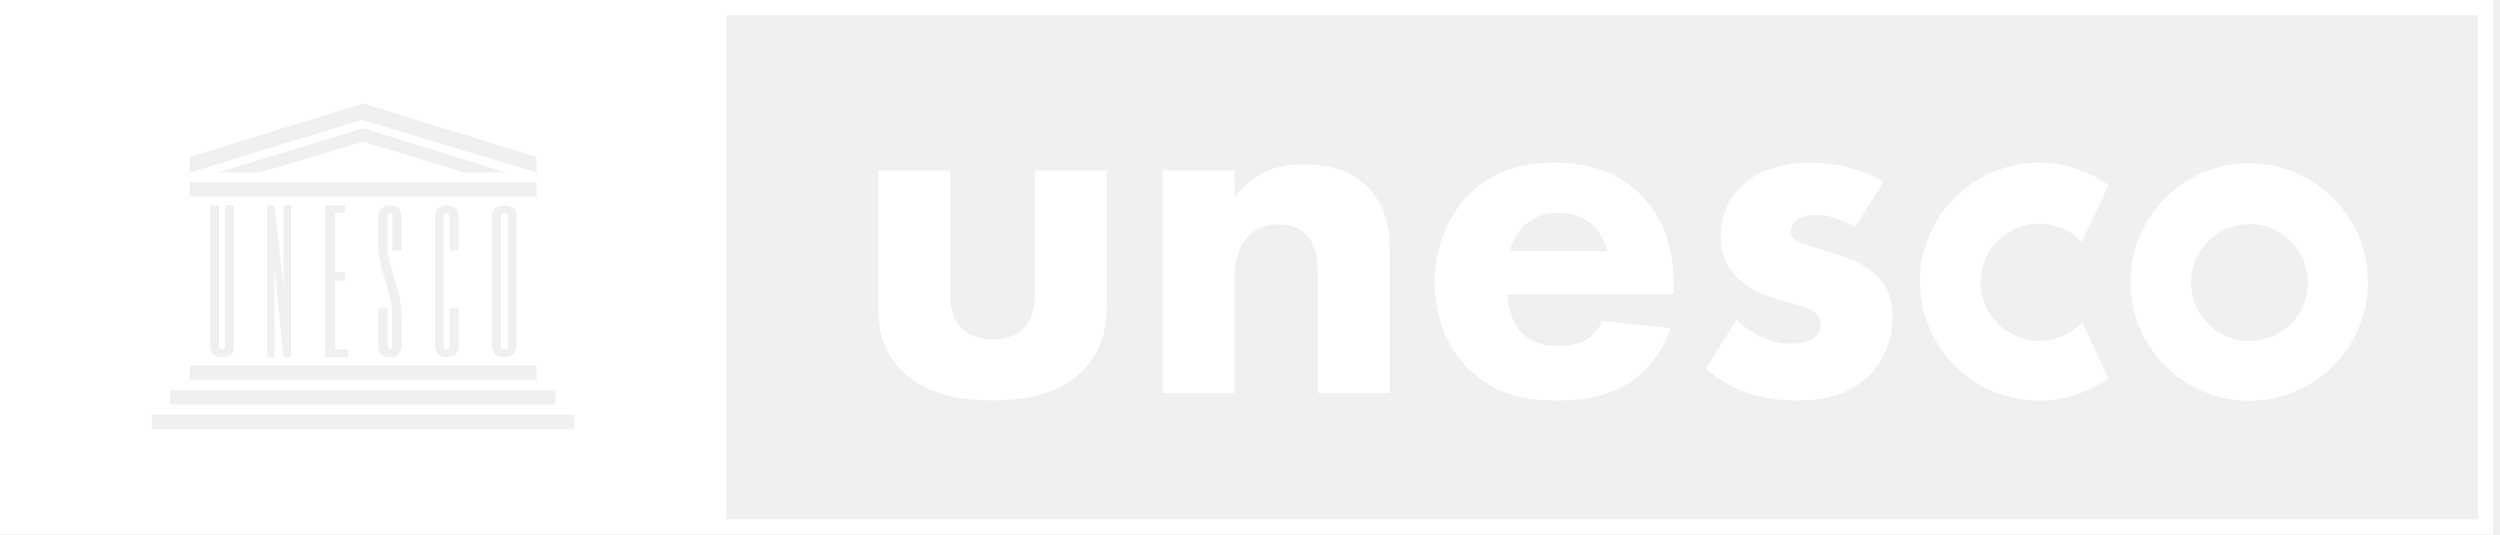
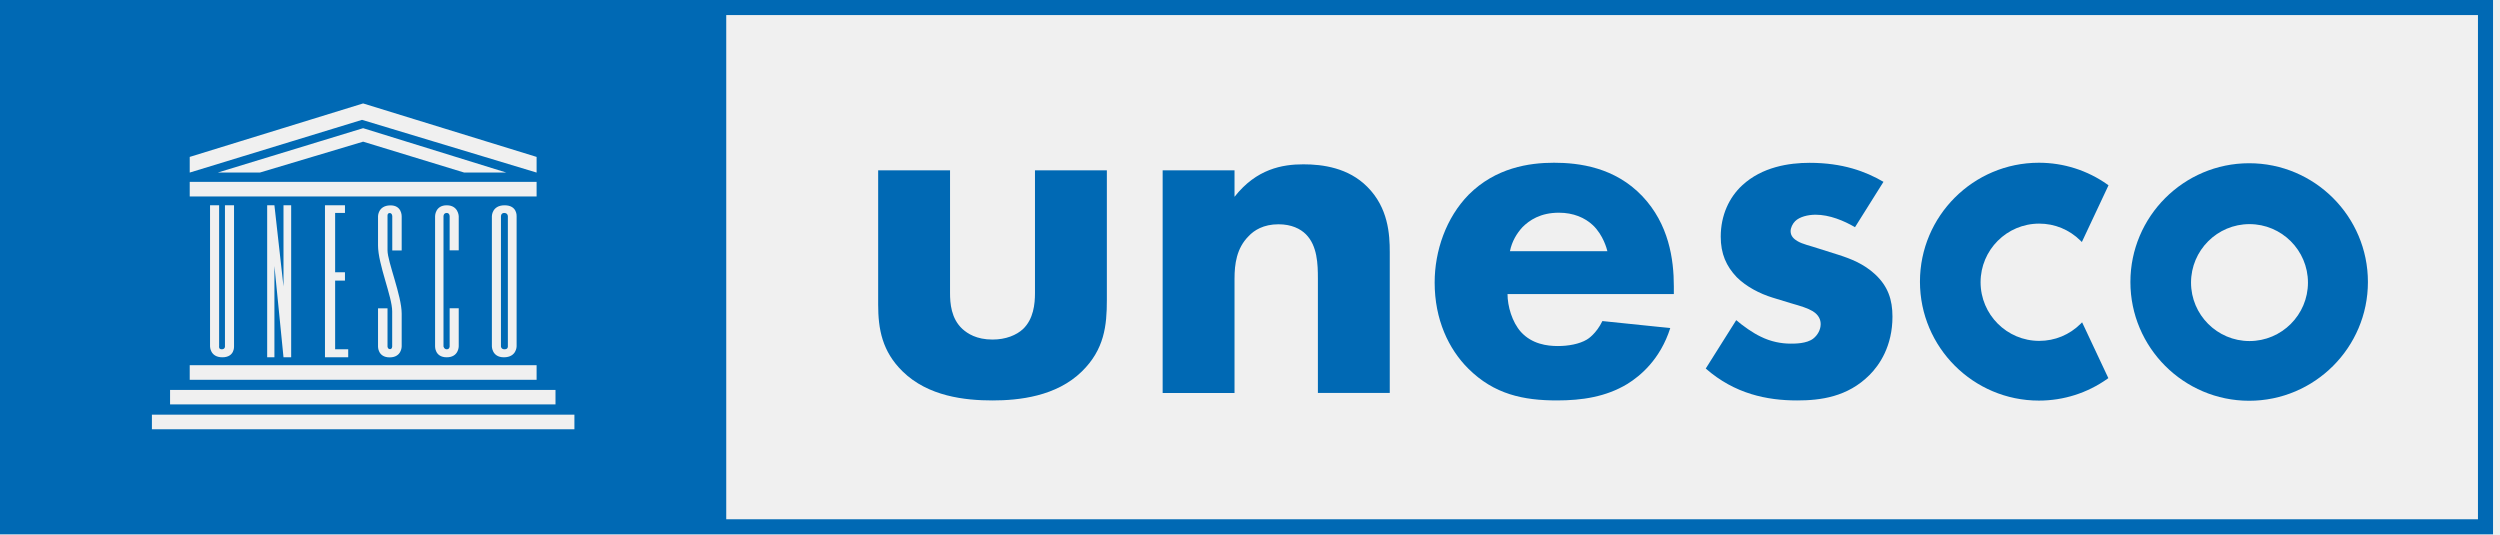
- <svg xmlns="http://www.w3.org/2000/svg" width="262" height="56" viewBox="0 0 262 56" fill="#ffffff">
+ <svg xmlns="http://www.w3.org/2000/svg" width="262" height="56" viewBox="0 0 262 56" fill="#0069b4">
  <g clip-path="url(#clip0)">
-     <path d="M53.224 36.301V22.659C53.224 22.659 53.224 22.318 52.84 22.318C52.5 22.318 52.5 22.659 52.5 22.659V36.301C52.5 36.301 52.5 36.606 52.875 36.606C53.259 36.606 53.224 36.301 53.224 36.301Z" fill="white" />
-     <path d="M0 56H261.269V0H0V56ZM23.234 36.606C23.575 36.606 23.575 36.335 23.575 36.335V21.515H24.526V36.3C24.526 36.3 24.605 37.444 23.304 37.444C22.004 37.444 22.012 36.3 22.012 36.3V21.515H22.964V36.266C22.964 36.266 22.885 36.606 23.234 36.606ZM56.236 39.8H19.883V38.273H56.236V39.8ZM28 37.444V21.515H28.759L29.711 30.025V21.515H30.514V37.444H29.711L28.759 27.869V37.444H28ZM36.152 28.532V29.405H35.122V36.606H36.492V37.444H34.057V21.515H36.152V22.318H35.122V28.532H36.152ZM40.857 36.589C41.101 36.606 41.101 36.3 41.101 36.3V32.626C41.101 31.081 39.617 27.712 39.617 25.713V22.667C39.617 22.667 39.617 21.559 40.874 21.524C42.131 21.489 42.096 22.667 42.096 22.667V26.246H41.11V22.667C41.11 22.667 41.11 22.327 40.839 22.327C40.569 22.327 40.612 22.667 40.612 22.667V26.246C40.612 27.424 42.096 30.985 42.096 32.862C42.096 33.638 42.096 36.309 42.096 36.309C42.096 36.309 42.096 37.453 40.839 37.453C39.582 37.453 39.617 36.309 39.617 36.309V32.312H40.612V36.309C40.612 36.3 40.612 36.571 40.857 36.589ZM46.818 22.318C46.478 22.318 46.478 22.658 46.478 22.658V36.3C46.478 36.3 46.539 36.606 46.818 36.606C47.123 36.606 47.123 36.3 47.123 36.3V32.303H48.075V36.3C48.075 36.3 48.075 37.444 46.818 37.444C45.561 37.444 45.596 36.3 45.596 36.3V22.658C45.596 22.658 45.596 21.515 46.818 21.515C48.04 21.515 48.075 22.658 48.075 22.658V26.237H47.123V22.658C47.123 22.658 47.123 22.318 46.818 22.318ZM51.549 36.3V22.658C51.549 22.658 51.549 21.515 52.884 21.515C54.219 21.515 54.141 22.658 54.141 22.658V36.3C54.141 36.3 54.141 37.444 52.806 37.444C51.549 37.444 51.549 36.3 51.549 36.3ZM19.883 19.062H56.236V20.59H19.883V19.062ZM22.816 18.085L38.055 13.433L53.067 18.085H48.651L38.055 14.847L27.232 18.085H22.816ZM19.883 16.444L38.055 10.84L56.236 16.444V18.085L37.941 12.56L19.883 18.085V16.444ZM17.823 40.865H58.217V42.384H17.823V40.865ZM60.198 44.985H15.92V43.458H60.198V44.985ZM259.69 54.42H76.11V1.58H259.69V54.42Z" fill="white" />
-     <path d="M218.048 33.935C216.887 35.087 215.351 35.724 213.71 35.724C210.323 35.724 207.565 32.966 207.565 29.58C207.565 26.193 210.314 23.435 213.71 23.435C215.333 23.435 216.861 24.063 218.021 25.207L218.179 25.364L220.972 19.42L220.867 19.341C218.755 17.849 216.267 17.055 213.675 17.055C206.797 17.055 201.211 22.649 201.211 29.518C201.211 36.396 206.806 41.982 213.675 41.982C216.258 41.982 218.737 41.197 220.849 39.704L220.954 39.626L218.205 33.778L218.048 33.935Z" fill="white" />
-     <path d="M235.747 35.742C232.369 35.742 229.62 32.993 229.62 29.615C229.62 26.237 232.369 23.488 235.747 23.488C239.125 23.488 241.874 26.237 241.874 29.615C241.874 32.993 239.125 35.742 235.747 35.742ZM235.712 17.107C228.852 17.107 223.266 22.694 223.266 29.554C223.266 36.414 228.852 42 235.712 42C242.572 42 248.158 36.414 248.158 29.554C248.158 22.694 242.581 17.107 235.712 17.107Z" fill="white" />
-     <path d="M99.564 17.85V30.715C99.564 31.762 99.668 33.386 100.873 34.486C101.397 34.957 102.339 35.585 104.015 35.585C105.429 35.585 106.529 35.114 107.21 34.486C108.309 33.438 108.466 31.867 108.466 30.715V17.85H115.999V31.448C115.999 34.119 115.737 36.624 113.38 38.928C110.71 41.547 106.791 41.966 104.015 41.966C101.135 41.966 97.268 41.547 94.597 38.928C92.45 36.833 92.031 34.486 92.031 31.919V17.85H99.564Z" fill="white" />
-     <path d="M121.846 17.849H129.378V20.625C131.682 17.692 134.397 17.221 136.596 17.221C138.639 17.221 141.31 17.587 143.291 19.577C145.49 21.777 145.647 24.544 145.647 26.429V41.18H138.115V29.204C138.115 27.686 138.063 25.757 136.858 24.552C136.282 23.976 135.339 23.505 133.987 23.505C132.416 23.505 131.421 24.133 130.844 24.762C129.588 26.019 129.378 27.695 129.378 29.204V41.188H121.846V17.849Z" fill="white" />
-     <path d="M168.454 26.324C168.401 26.114 168.035 24.648 166.935 23.601C166.097 22.815 164.893 22.292 163.374 22.292C161.436 22.292 160.284 23.077 159.551 23.81C158.975 24.439 158.451 25.277 158.242 26.324H168.454ZM175.41 30.819H157.989C157.989 32.076 158.46 33.752 159.403 34.799C160.555 36.056 162.126 36.265 163.269 36.265C164.369 36.265 165.521 36.056 166.307 35.585C166.411 35.532 167.302 34.956 167.93 33.647L175.044 34.38C173.996 37.671 171.901 39.399 170.549 40.237C168.297 41.598 165.783 41.965 163.173 41.965C159.673 41.965 156.583 41.337 153.86 38.613C151.818 36.571 150.352 33.49 150.352 29.614C150.352 26.272 151.556 22.815 153.913 20.406C156.741 17.578 160.241 17.055 162.859 17.055C165.478 17.055 169.239 17.526 172.12 20.563C174.895 23.496 175.419 27.153 175.419 30.034V30.819H175.41Z" fill="white" />
-     <path d="M194.403 23.811C193.251 23.131 191.732 22.502 190.274 22.502C189.489 22.502 188.598 22.712 188.127 23.183C187.865 23.445 187.656 23.864 187.656 24.23C187.656 24.754 188.022 25.068 188.389 25.278C188.913 25.592 189.698 25.749 190.641 26.063L192.631 26.692C193.94 27.111 195.302 27.634 196.497 28.734C197.859 29.991 198.33 31.405 198.33 33.185C198.33 36.275 196.969 38.257 195.921 39.304C193.617 41.608 190.789 41.966 188.337 41.966C185.194 41.966 181.799 41.285 178.762 38.623L181.956 33.552C182.689 34.18 183.737 34.914 184.522 35.28C185.57 35.804 186.669 36.013 187.664 36.013C188.136 36.013 189.34 36.013 190.021 35.49C190.492 35.123 190.807 34.547 190.807 33.971C190.807 33.552 190.65 33.028 189.969 32.609C189.445 32.295 188.764 32.086 187.664 31.771L185.779 31.195C184.418 30.776 183.004 30.043 182.009 29.048C180.909 27.896 180.333 26.587 180.333 24.806C180.333 22.555 181.223 20.678 182.585 19.421C184.679 17.483 187.499 17.064 189.646 17.064C193.093 17.064 195.502 17.955 197.388 19.055L194.403 23.811Z" fill="white" />
+     <path d="M53.224 36.301V22.659C53.224 22.659 53.224 22.318 52.84 22.318C52.5 22.318 52.5 22.659 52.5 22.659V36.301C52.5 36.301 52.5 36.606 52.875 36.606C53.259 36.606 53.224 36.301 53.224 36.301Z" fill="#0069b4" />
+     <path d="M0 56H261.269V0H0V56ZM23.234 36.606C23.575 36.606 23.575 36.335 23.575 36.335V21.515H24.526V36.3C24.526 36.3 24.605 37.444 23.304 37.444C22.004 37.444 22.012 36.3 22.012 36.3V21.515H22.964V36.266C22.964 36.266 22.885 36.606 23.234 36.606ZM56.236 39.8H19.883V38.273H56.236V39.8ZM28 37.444V21.515H28.759L29.711 30.025V21.515H30.514V37.444H29.711L28.759 27.869V37.444H28ZM36.152 28.532V29.405H35.122V36.606H36.492V37.444H34.057V21.515H36.152V22.318H35.122V28.532H36.152ZM40.857 36.589C41.101 36.606 41.101 36.3 41.101 36.3V32.626C41.101 31.081 39.617 27.712 39.617 25.713V22.667C39.617 22.667 39.617 21.559 40.874 21.524C42.131 21.489 42.096 22.667 42.096 22.667V26.246H41.11V22.667C41.11 22.667 41.11 22.327 40.839 22.327C40.569 22.327 40.612 22.667 40.612 22.667V26.246C40.612 27.424 42.096 30.985 42.096 32.862C42.096 33.638 42.096 36.309 42.096 36.309C42.096 36.309 42.096 37.453 40.839 37.453C39.582 37.453 39.617 36.309 39.617 36.309V32.312H40.612V36.309C40.612 36.3 40.612 36.571 40.857 36.589ZM46.818 22.318C46.478 22.318 46.478 22.658 46.478 22.658V36.3C46.478 36.3 46.539 36.606 46.818 36.606C47.123 36.606 47.123 36.3 47.123 36.3V32.303H48.075V36.3C48.075 36.3 48.075 37.444 46.818 37.444C45.561 37.444 45.596 36.3 45.596 36.3V22.658C45.596 22.658 45.596 21.515 46.818 21.515C48.04 21.515 48.075 22.658 48.075 22.658V26.237H47.123V22.658C47.123 22.658 47.123 22.318 46.818 22.318ZM51.549 36.3V22.658C51.549 22.658 51.549 21.515 52.884 21.515C54.219 21.515 54.141 22.658 54.141 22.658V36.3C54.141 36.3 54.141 37.444 52.806 37.444C51.549 37.444 51.549 36.3 51.549 36.3ZM19.883 19.062H56.236V20.59H19.883V19.062ZM22.816 18.085L38.055 13.433L53.067 18.085H48.651L38.055 14.847L27.232 18.085H22.816ZM19.883 16.444L38.055 10.84L56.236 16.444V18.085L37.941 12.56L19.883 18.085V16.444ZM17.823 40.865H58.217V42.384H17.823V40.865ZM60.198 44.985H15.92V43.458H60.198V44.985ZM259.69 54.42H76.11V1.58H259.69V54.42Z" fill="#0069b4" />
+     <path d="M218.048 33.935C216.887 35.087 215.351 35.724 213.71 35.724C210.323 35.724 207.565 32.966 207.565 29.58C207.565 26.193 210.314 23.435 213.71 23.435C215.333 23.435 216.861 24.063 218.021 25.207L218.179 25.364L220.972 19.42L220.867 19.341C218.755 17.849 216.267 17.055 213.675 17.055C206.797 17.055 201.211 22.649 201.211 29.518C201.211 36.396 206.806 41.982 213.675 41.982C216.258 41.982 218.737 41.197 220.849 39.704L220.954 39.626L218.205 33.778L218.048 33.935Z" fill="#0069b4" />
+     <path d="M235.747 35.742C232.369 35.742 229.62 32.993 229.62 29.615C229.62 26.237 232.369 23.488 235.747 23.488C239.125 23.488 241.874 26.237 241.874 29.615C241.874 32.993 239.125 35.742 235.747 35.742ZM235.712 17.107C228.852 17.107 223.266 22.694 223.266 29.554C223.266 36.414 228.852 42 235.712 42C242.572 42 248.158 36.414 248.158 29.554C248.158 22.694 242.581 17.107 235.712 17.107Z" fill="#0069b4" />
+     <path d="M99.564 17.85V30.715C99.564 31.762 99.668 33.386 100.873 34.486C101.397 34.957 102.339 35.585 104.015 35.585C105.429 35.585 106.529 35.114 107.21 34.486C108.309 33.438 108.466 31.867 108.466 30.715V17.85H115.999V31.448C115.999 34.119 115.737 36.624 113.38 38.928C110.71 41.547 106.791 41.966 104.015 41.966C101.135 41.966 97.268 41.547 94.597 38.928C92.45 36.833 92.031 34.486 92.031 31.919V17.85H99.564Z" fill="#0069b4" />
+     <path d="M121.846 17.849H129.378V20.625C131.682 17.692 134.397 17.221 136.596 17.221C138.639 17.221 141.31 17.587 143.291 19.577C145.49 21.777 145.647 24.544 145.647 26.429V41.18H138.115V29.204C138.115 27.686 138.063 25.757 136.858 24.552C136.282 23.976 135.339 23.505 133.987 23.505C132.416 23.505 131.421 24.133 130.844 24.762C129.588 26.019 129.378 27.695 129.378 29.204V41.188H121.846V17.849Z" fill="#0069b4" />
+     <path d="M168.454 26.324C168.401 26.114 168.035 24.648 166.935 23.601C166.097 22.815 164.893 22.292 163.374 22.292C161.436 22.292 160.284 23.077 159.551 23.81C158.975 24.439 158.451 25.277 158.242 26.324H168.454ZM175.41 30.819H157.989C157.989 32.076 158.46 33.752 159.403 34.799C160.555 36.056 162.126 36.265 163.269 36.265C164.369 36.265 165.521 36.056 166.307 35.585C166.411 35.532 167.302 34.956 167.93 33.647L175.044 34.38C173.996 37.671 171.901 39.399 170.549 40.237C168.297 41.598 165.783 41.965 163.173 41.965C159.673 41.965 156.583 41.337 153.86 38.613C151.818 36.571 150.352 33.49 150.352 29.614C150.352 26.272 151.556 22.815 153.913 20.406C156.741 17.578 160.241 17.055 162.859 17.055C165.478 17.055 169.239 17.526 172.12 20.563C174.895 23.496 175.419 27.153 175.419 30.034V30.819H175.41Z" fill="#0069b4" />
+     <path d="M194.403 23.811C193.251 23.131 191.732 22.502 190.274 22.502C189.489 22.502 188.598 22.712 188.127 23.183C187.865 23.445 187.656 23.864 187.656 24.23C187.656 24.754 188.022 25.068 188.389 25.278C188.913 25.592 189.698 25.749 190.641 26.063L192.631 26.692C193.94 27.111 195.302 27.634 196.497 28.734C197.859 29.991 198.33 31.405 198.33 33.185C198.33 36.275 196.969 38.257 195.921 39.304C193.617 41.608 190.789 41.966 188.337 41.966C185.194 41.966 181.799 41.285 178.762 38.623L181.956 33.552C182.689 34.18 183.737 34.914 184.522 35.28C185.57 35.804 186.669 36.013 187.664 36.013C188.136 36.013 189.34 36.013 190.021 35.49C190.492 35.123 190.807 34.547 190.807 33.971C190.807 33.552 190.65 33.028 189.969 32.609C189.445 32.295 188.764 32.086 187.664 31.771L185.779 31.195C184.418 30.776 183.004 30.043 182.009 29.048C180.909 27.896 180.333 26.587 180.333 24.806C180.333 22.555 181.223 20.678 182.585 19.421C184.679 17.483 187.499 17.064 189.646 17.064C193.093 17.064 195.502 17.955 197.388 19.055L194.403 23.811Z" fill="#0069b4" />
  </g>
  <defs>
    <clipPath id="clip0">
-       <rect width="261.269" height="56" fill="white" />
+       <rect width="261.269" height="56" fill="#0069b4" />
    </clipPath>
  </defs>
</svg>
